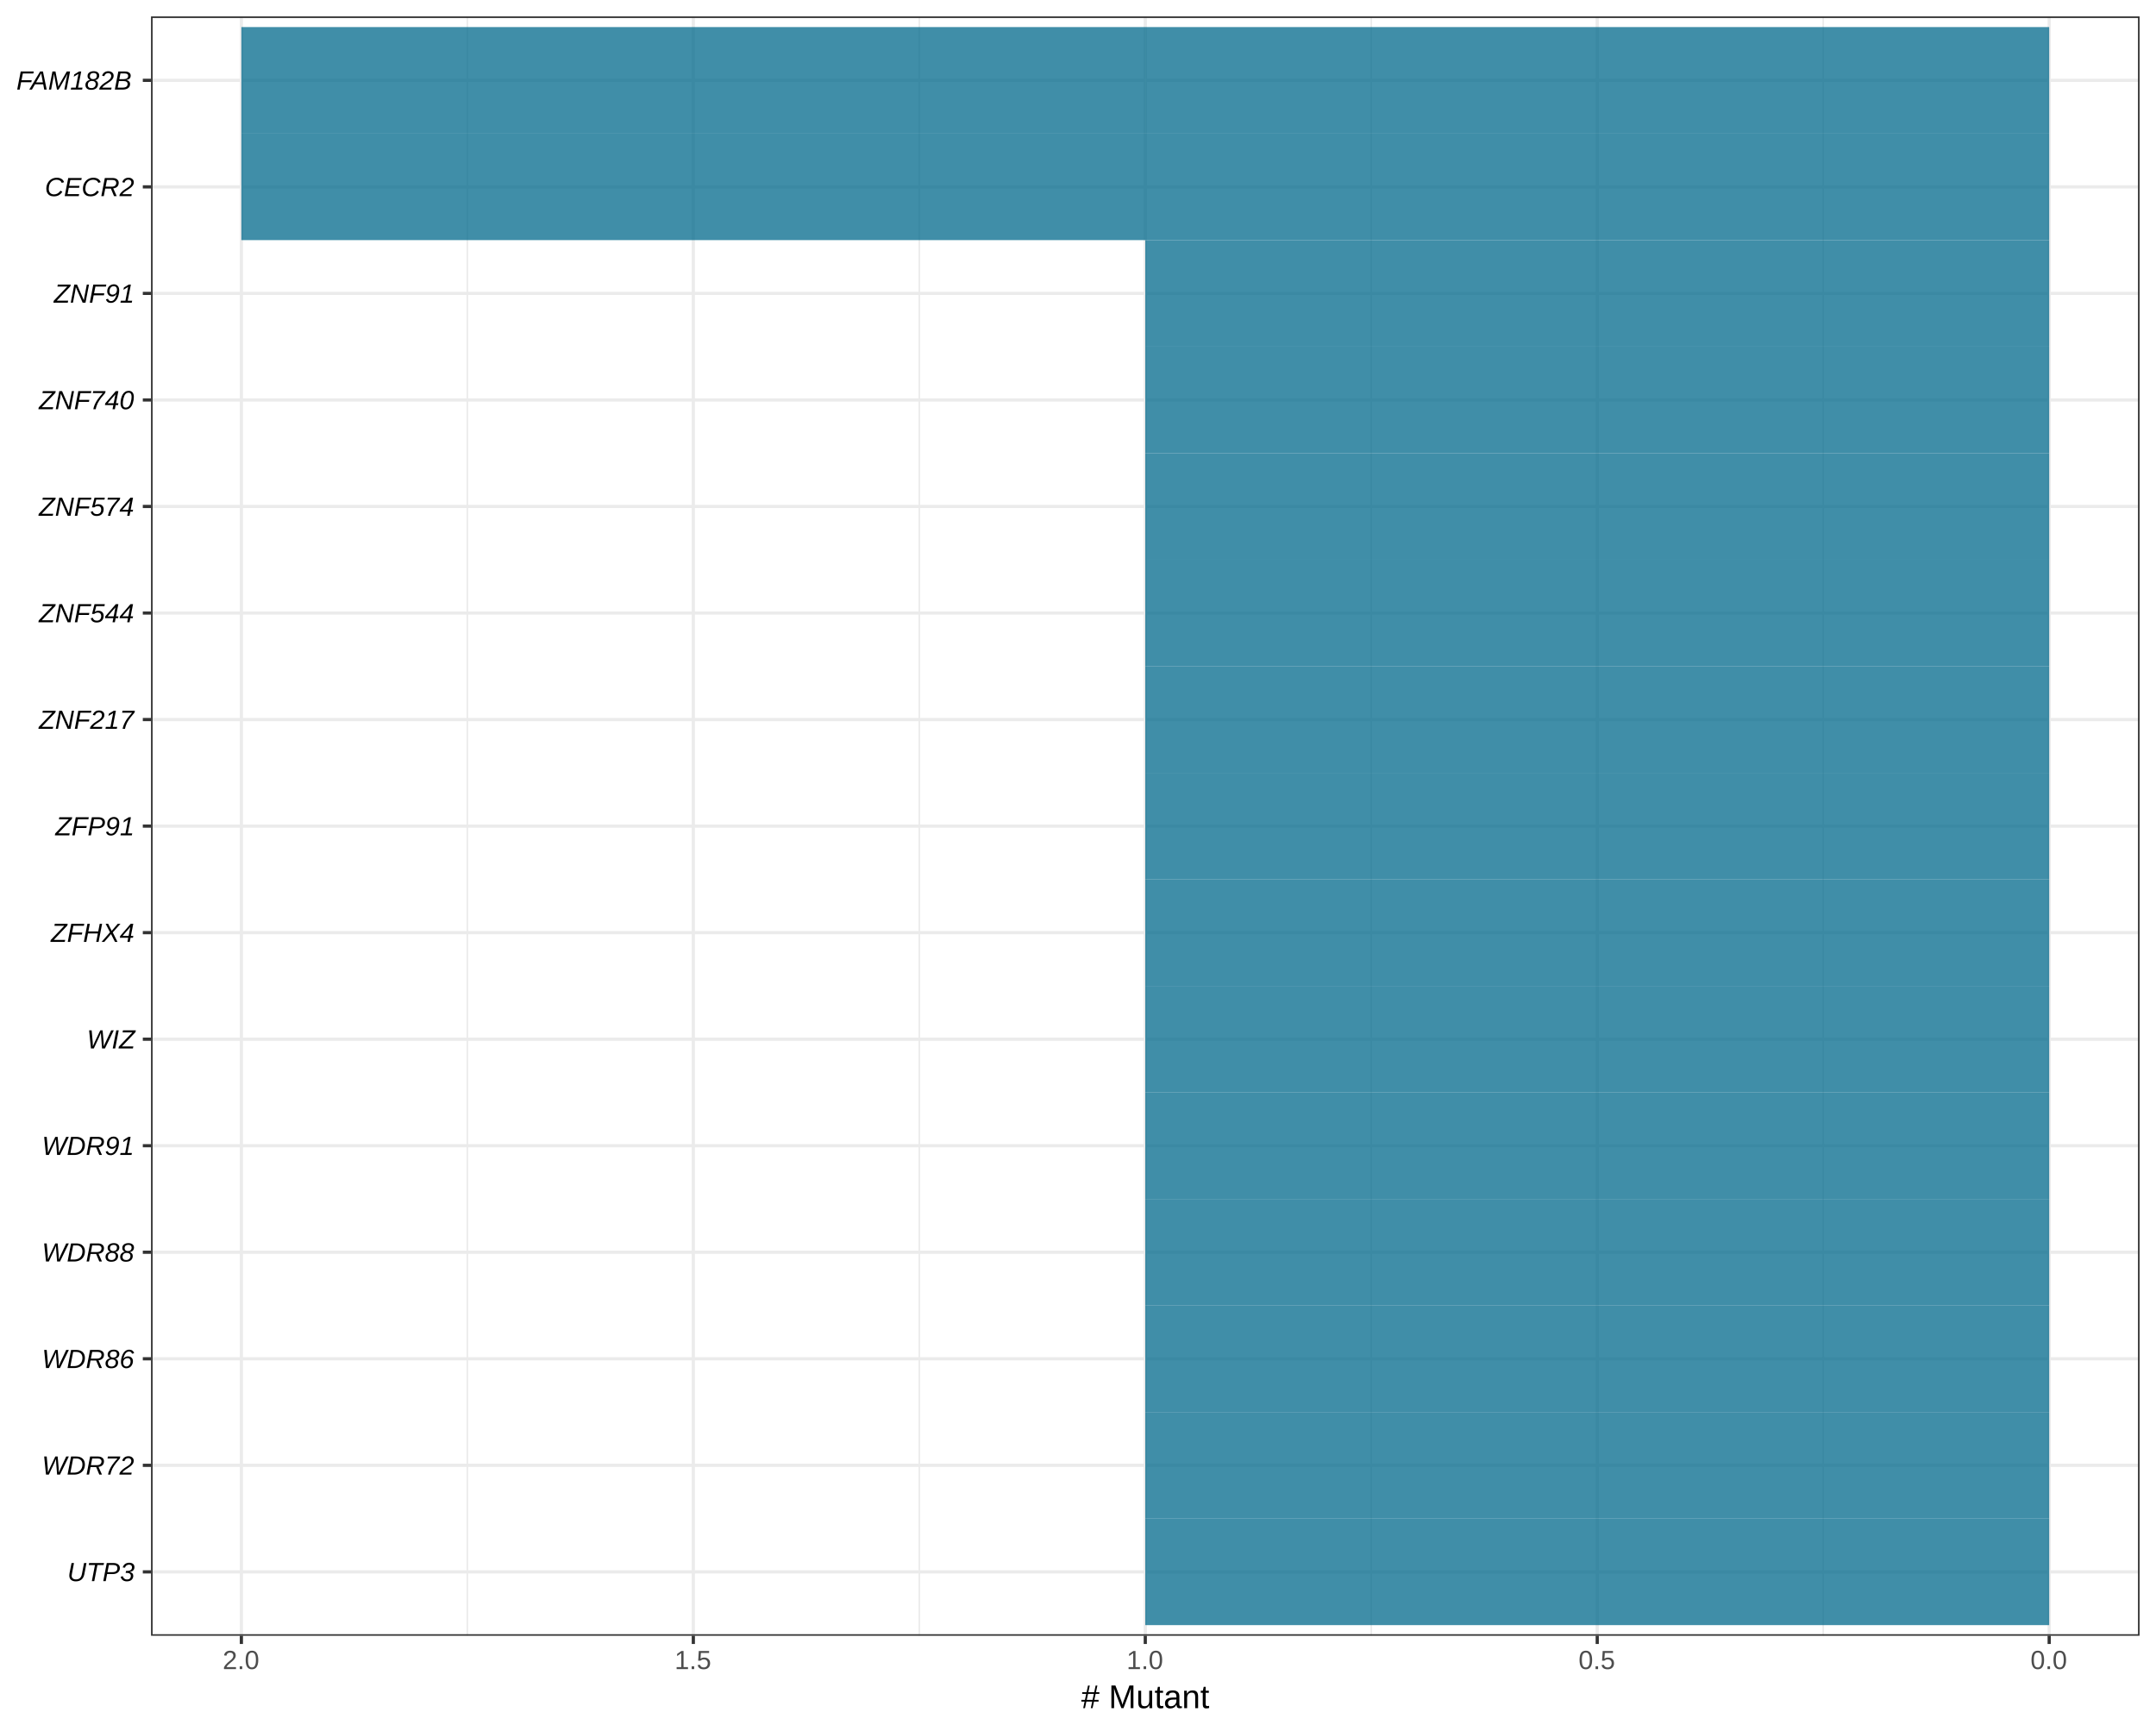
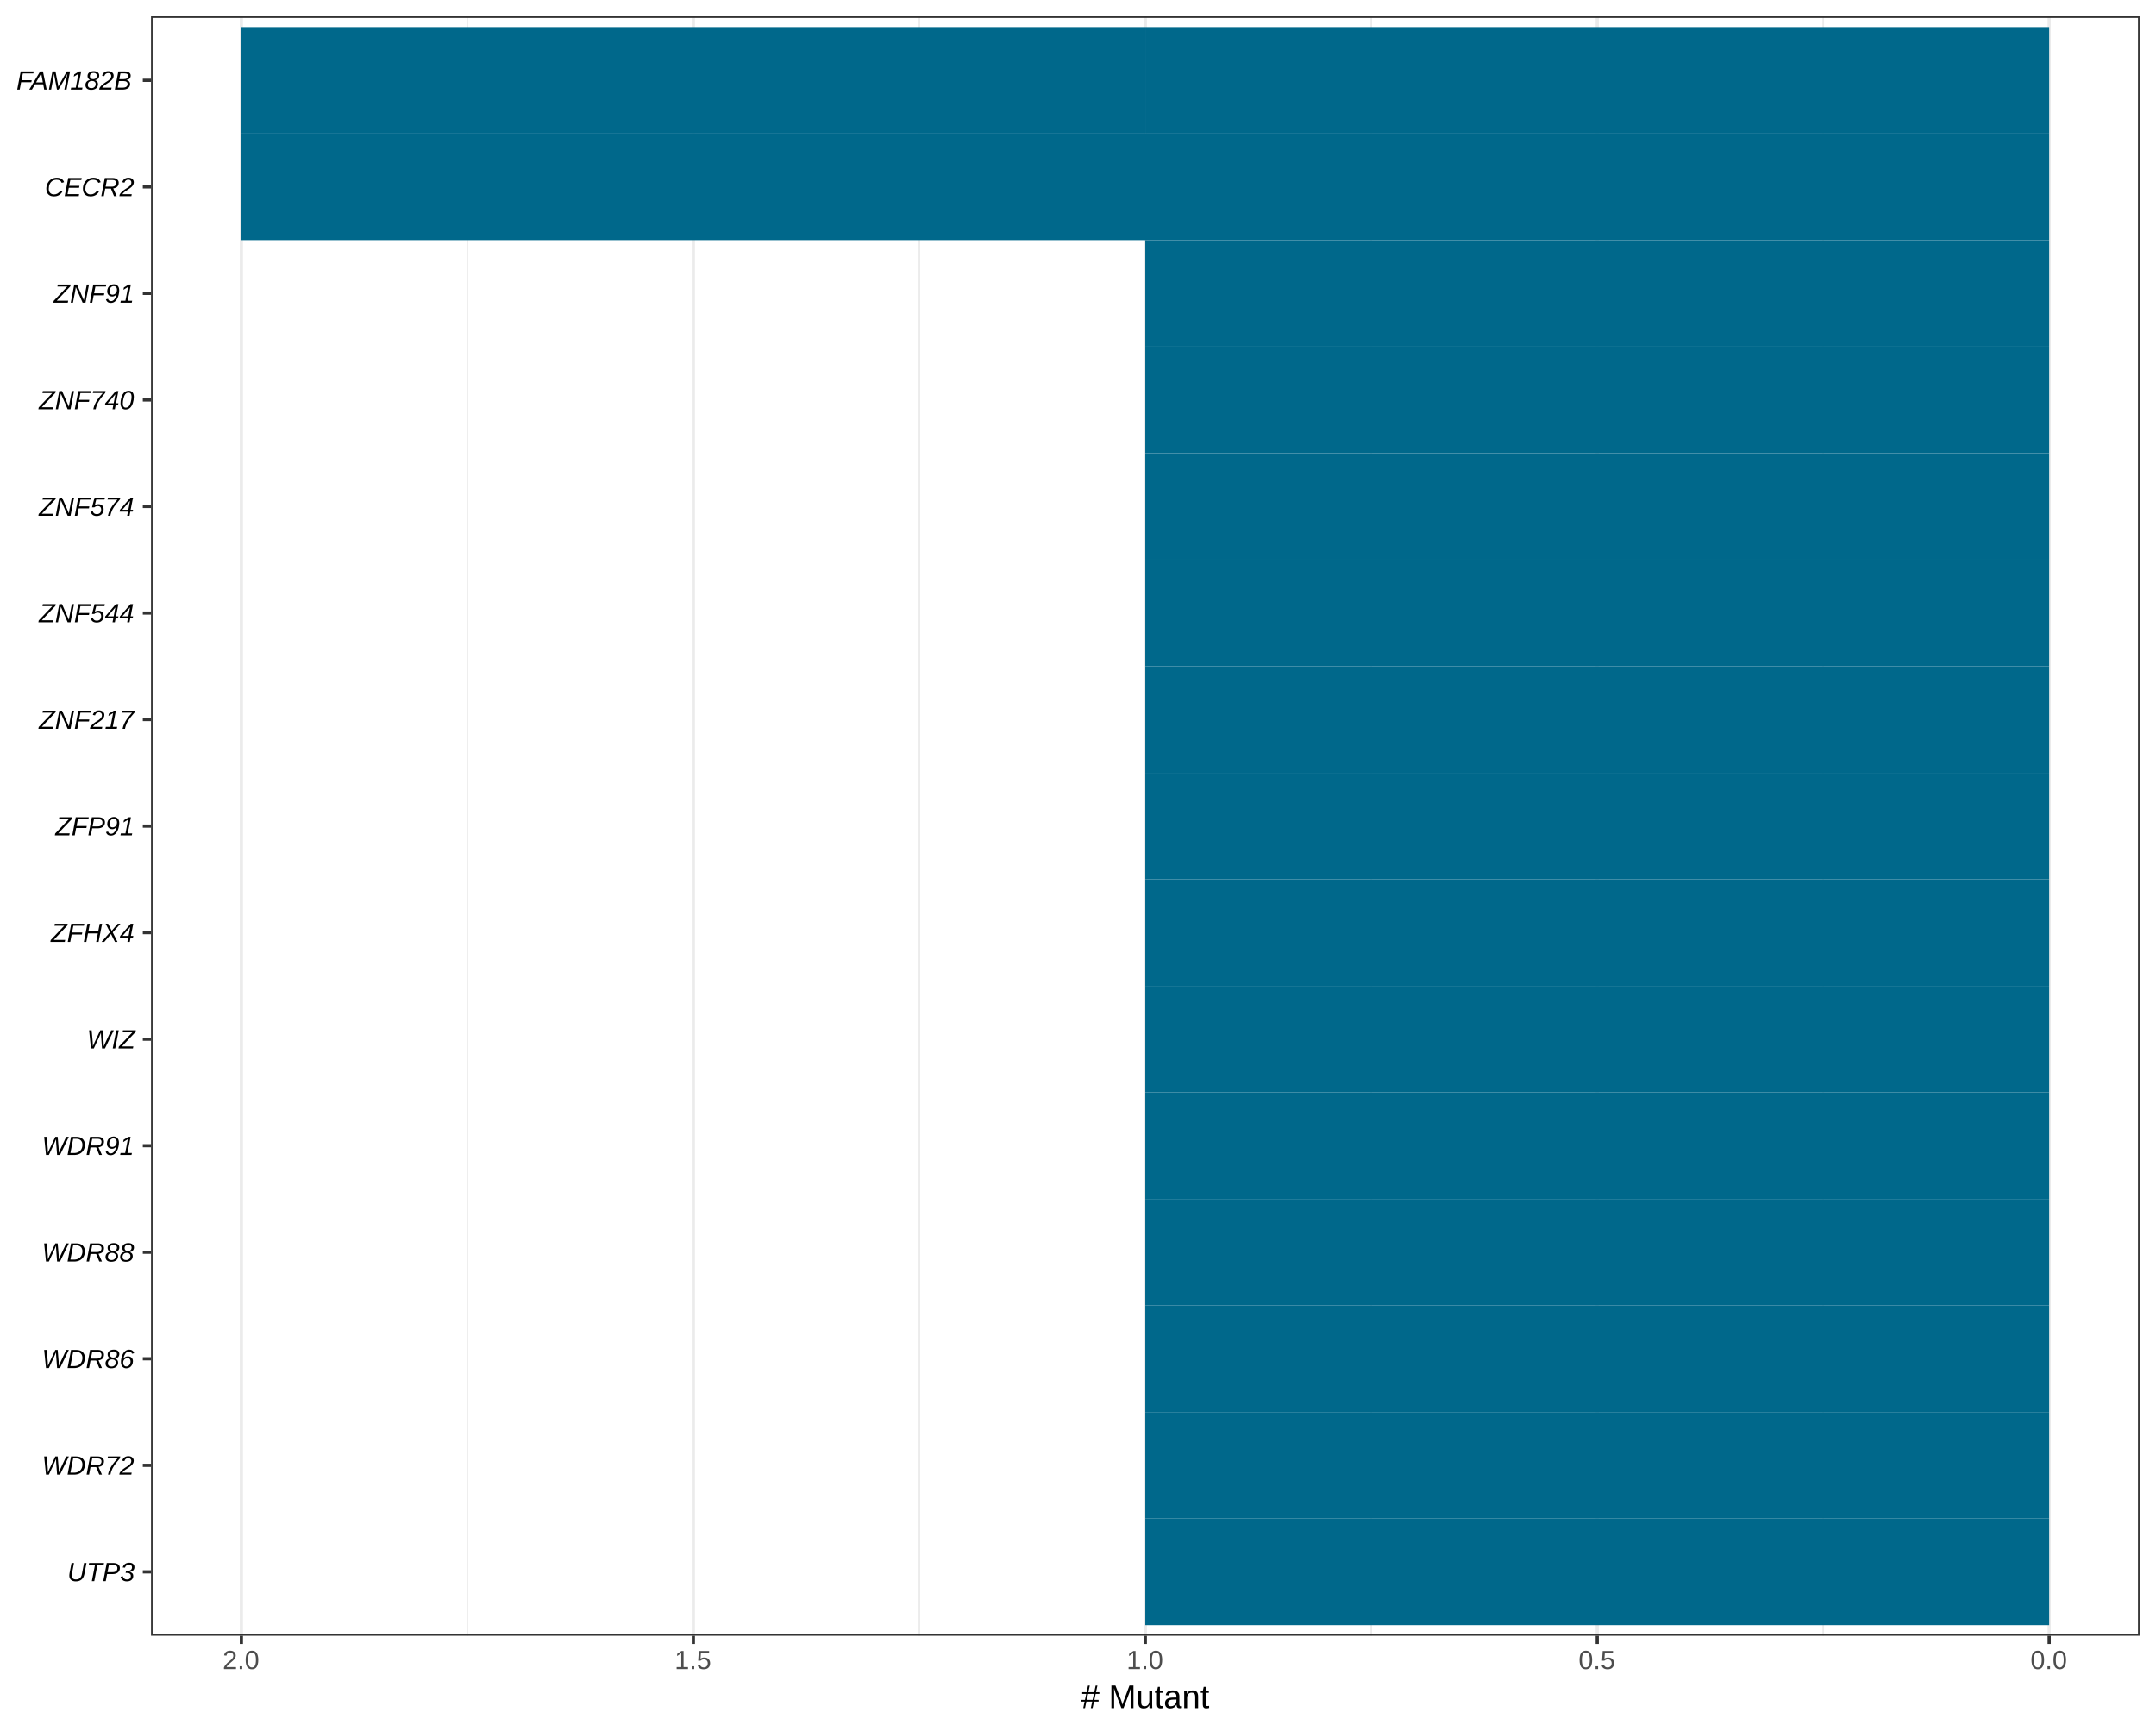
<svg xmlns="http://www.w3.org/2000/svg" viewBox="0 0 720.00 576.00">
  <defs>
    <style type="text/css">
    line, polyline, path, rect, circle {
      fill: none;
      stroke: #000000;
      stroke-linecap: round;
      stroke-linejoin: round;
      stroke-miterlimit: 10.00;
    }
  </style>
  </defs>
  <rect width="100%" height="100%" style="stroke: none; fill: #FFFFFF;" />
  <rect x="0.00" y="0.00" width="720.00" height="576.00" style="stroke-width: 1.07; stroke: #FFFFFF; fill: #FFFFFF;" />
  <defs>
    <clipPath id="cpNTAuNDI3Nnw3MTQuNTIxfDU0Ni4yMTN8NS40Nzk0NQ==">
      <rect x="50.43" y="5.48" width="664.09" height="540.73" />
    </clipPath>
  </defs>
  <rect x="50.43" y="5.48" width="664.09" height="540.73" style="stroke-width: 1.07; stroke: none; fill: #FFFFFF;" clip-path="url(#cpNTAuNDI3Nnw3MTQuNTIxfDU0Ni4yMTN8NS40Nzk0NQ==)" />
  <polyline points="608.87,546.21 608.87,5.48 " style="stroke-width: 0.53; stroke: #EBEBEB; stroke-linecap: butt;" clip-path="url(#cpNTAuNDI3Nnw3MTQuNTIxfDU0Ni4yMTN8NS40Nzk0NQ==)" />
  <polyline points="457.94,546.21 457.94,5.48 " style="stroke-width: 0.53; stroke: #EBEBEB; stroke-linecap: butt;" clip-path="url(#cpNTAuNDI3Nnw3MTQuNTIxfDU0Ni4yMTN8NS40Nzk0NQ==)" />
  <polyline points="307.01,546.21 307.01,5.48 " style="stroke-width: 0.53; stroke: #EBEBEB; stroke-linecap: butt;" clip-path="url(#cpNTAuNDI3Nnw3MTQuNTIxfDU0Ni4yMTN8NS40Nzk0NQ==)" />
  <polyline points="156.08,546.21 156.08,5.48 " style="stroke-width: 0.53; stroke: #EBEBEB; stroke-linecap: butt;" clip-path="url(#cpNTAuNDI3Nnw3MTQuNTIxfDU0Ni4yMTN8NS40Nzk0NQ==)" />
-   <polyline points="50.43,524.87 714.52,524.87 " style="stroke-width: 1.07; stroke: #EBEBEB; stroke-linecap: butt;" clip-path="url(#cpNTAuNDI3Nnw3MTQuNTIxfDU0Ni4yMTN8NS40Nzk0NQ==)" />
-   <polyline points="50.43,489.29 714.52,489.29 " style="stroke-width: 1.07; stroke: #EBEBEB; stroke-linecap: butt;" clip-path="url(#cpNTAuNDI3Nnw3MTQuNTIxfDU0Ni4yMTN8NS40Nzk0NQ==)" />
-   <polyline points="50.43,453.72 714.52,453.72 " style="stroke-width: 1.07; stroke: #EBEBEB; stroke-linecap: butt;" clip-path="url(#cpNTAuNDI3Nnw3MTQuNTIxfDU0Ni4yMTN8NS40Nzk0NQ==)" />
-   <polyline points="50.43,418.14 714.52,418.14 " style="stroke-width: 1.07; stroke: #EBEBEB; stroke-linecap: butt;" clip-path="url(#cpNTAuNDI3Nnw3MTQuNTIxfDU0Ni4yMTN8NS40Nzk0NQ==)" />
-   <polyline points="50.43,382.57 714.52,382.57 " style="stroke-width: 1.07; stroke: #EBEBEB; stroke-linecap: butt;" clip-path="url(#cpNTAuNDI3Nnw3MTQuNTIxfDU0Ni4yMTN8NS40Nzk0NQ==)" />
-   <polyline points="50.43,347.00 714.52,347.00 " style="stroke-width: 1.07; stroke: #EBEBEB; stroke-linecap: butt;" clip-path="url(#cpNTAuNDI3Nnw3MTQuNTIxfDU0Ni4yMTN8NS40Nzk0NQ==)" />
-   <polyline points="50.43,311.42 714.52,311.42 " style="stroke-width: 1.07; stroke: #EBEBEB; stroke-linecap: butt;" clip-path="url(#cpNTAuNDI3Nnw3MTQuNTIxfDU0Ni4yMTN8NS40Nzk0NQ==)" />
-   <polyline points="50.43,275.85 714.52,275.85 " style="stroke-width: 1.07; stroke: #EBEBEB; stroke-linecap: butt;" clip-path="url(#cpNTAuNDI3Nnw3MTQuNTIxfDU0Ni4yMTN8NS40Nzk0NQ==)" />
-   <polyline points="50.43,240.27 714.52,240.27 " style="stroke-width: 1.07; stroke: #EBEBEB; stroke-linecap: butt;" clip-path="url(#cpNTAuNDI3Nnw3MTQuNTIxfDU0Ni4yMTN8NS40Nzk0NQ==)" />
-   <polyline points="50.43,204.70 714.52,204.70 " style="stroke-width: 1.07; stroke: #EBEBEB; stroke-linecap: butt;" clip-path="url(#cpNTAuNDI3Nnw3MTQuNTIxfDU0Ni4yMTN8NS40Nzk0NQ==)" />
-   <polyline points="50.43,169.12 714.52,169.12 " style="stroke-width: 1.07; stroke: #EBEBEB; stroke-linecap: butt;" clip-path="url(#cpNTAuNDI3Nnw3MTQuNTIxfDU0Ni4yMTN8NS40Nzk0NQ==)" />
-   <polyline points="50.43,133.55 714.52,133.55 " style="stroke-width: 1.07; stroke: #EBEBEB; stroke-linecap: butt;" clip-path="url(#cpNTAuNDI3Nnw3MTQuNTIxfDU0Ni4yMTN8NS40Nzk0NQ==)" />
-   <polyline points="50.43,97.97 714.52,97.97 " style="stroke-width: 1.07; stroke: #EBEBEB; stroke-linecap: butt;" clip-path="url(#cpNTAuNDI3Nnw3MTQuNTIxfDU0Ni4yMTN8NS40Nzk0NQ==)" />
-   <polyline points="50.43,62.40 714.52,62.40 " style="stroke-width: 1.07; stroke: #EBEBEB; stroke-linecap: butt;" clip-path="url(#cpNTAuNDI3Nnw3MTQuNTIxfDU0Ni4yMTN8NS40Nzk0NQ==)" />
-   <polyline points="50.43,26.82 714.52,26.82 " style="stroke-width: 1.07; stroke: #EBEBEB; stroke-linecap: butt;" clip-path="url(#cpNTAuNDI3Nnw3MTQuNTIxfDU0Ni4yMTN8NS40Nzk0NQ==)" />
  <polyline points="684.33,546.21 684.33,5.48 " style="stroke-width: 1.07; stroke: #EBEBEB; stroke-linecap: butt;" clip-path="url(#cpNTAuNDI3Nnw3MTQuNTIxfDU0Ni4yMTN8NS40Nzk0NQ==)" />
  <polyline points="533.40,546.21 533.40,5.48 " style="stroke-width: 1.07; stroke: #EBEBEB; stroke-linecap: butt;" clip-path="url(#cpNTAuNDI3Nnw3MTQuNTIxfDU0Ni4yMTN8NS40Nzk0NQ==)" />
  <polyline points="382.47,546.21 382.47,5.48 " style="stroke-width: 1.07; stroke: #EBEBEB; stroke-linecap: butt;" clip-path="url(#cpNTAuNDI3Nnw3MTQuNTIxfDU0Ni4yMTN8NS40Nzk0NQ==)" />
  <polyline points="231.54,546.21 231.54,5.48 " style="stroke-width: 1.07; stroke: #EBEBEB; stroke-linecap: butt;" clip-path="url(#cpNTAuNDI3Nnw3MTQuNTIxfDU0Ni4yMTN8NS40Nzk0NQ==)" />
  <polyline points="80.61,546.21 80.61,5.48 " style="stroke-width: 1.07; stroke: #EBEBEB; stroke-linecap: butt;" clip-path="url(#cpNTAuNDI3Nnw3MTQuNTIxfDU0Ni4yMTN8NS40Nzk0NQ==)" />
-   <rect x="382.47" y="507.08" width="301.86" height="35.57" style="stroke-width: 1.07; stroke: none; stroke-linecap: butt; fill: #00688B; fill-opacity: 0.75;" clip-path="url(#cpNTAuNDI3Nnw3MTQuNTIxfDU0Ni4yMTN8NS40Nzk0NQ==)" />
-   <rect x="382.47" y="471.51" width="301.86" height="35.57" style="stroke-width: 1.07; stroke: none; stroke-linecap: butt; fill: #00688B; fill-opacity: 0.75;" clip-path="url(#cpNTAuNDI3Nnw3MTQuNTIxfDU0Ni4yMTN8NS40Nzk0NQ==)" />
-   <rect x="382.47" y="435.93" width="301.86" height="35.57" style="stroke-width: 1.07; stroke: none; stroke-linecap: butt; fill: #00688B; fill-opacity: 0.75;" clip-path="url(#cpNTAuNDI3Nnw3MTQuNTIxfDU0Ni4yMTN8NS40Nzk0NQ==)" />
-   <rect x="382.47" y="400.36" width="301.86" height="35.57" style="stroke-width: 1.07; stroke: none; stroke-linecap: butt; fill: #00688B; fill-opacity: 0.75;" clip-path="url(#cpNTAuNDI3Nnw3MTQuNTIxfDU0Ni4yMTN8NS40Nzk0NQ==)" />
-   <rect x="382.47" y="364.78" width="301.86" height="35.57" style="stroke-width: 1.07; stroke: none; stroke-linecap: butt; fill: #00688B; fill-opacity: 0.75;" clip-path="url(#cpNTAuNDI3Nnw3MTQuNTIxfDU0Ni4yMTN8NS40Nzk0NQ==)" />
-   <rect x="382.47" y="329.21" width="301.86" height="35.57" style="stroke-width: 1.07; stroke: none; stroke-linecap: butt; fill: #00688B; fill-opacity: 0.75;" clip-path="url(#cpNTAuNDI3Nnw3MTQuNTIxfDU0Ni4yMTN8NS40Nzk0NQ==)" />
-   <rect x="382.47" y="293.63" width="301.86" height="35.57" style="stroke-width: 1.07; stroke: none; stroke-linecap: butt; fill: #00688B; fill-opacity: 0.75;" clip-path="url(#cpNTAuNDI3Nnw3MTQuNTIxfDU0Ni4yMTN8NS40Nzk0NQ==)" />
-   <rect x="382.47" y="258.06" width="301.86" height="35.57" style="stroke-width: 1.07; stroke: none; stroke-linecap: butt; fill: #00688B; fill-opacity: 0.75;" clip-path="url(#cpNTAuNDI3Nnw3MTQuNTIxfDU0Ni4yMTN8NS40Nzk0NQ==)" />
-   <rect x="382.47" y="222.48" width="301.86" height="35.57" style="stroke-width: 1.07; stroke: none; stroke-linecap: butt; fill: #00688B; fill-opacity: 0.75;" clip-path="url(#cpNTAuNDI3Nnw3MTQuNTIxfDU0Ni4yMTN8NS40Nzk0NQ==)" />
-   <rect x="382.47" y="186.91" width="301.86" height="35.57" style="stroke-width: 1.07; stroke: none; stroke-linecap: butt; fill: #00688B; fill-opacity: 0.75;" clip-path="url(#cpNTAuNDI3Nnw3MTQuNTIxfDU0Ni4yMTN8NS40Nzk0NQ==)" />
-   <rect x="382.47" y="151.34" width="301.86" height="35.57" style="stroke-width: 1.07; stroke: none; stroke-linecap: butt; fill: #00688B; fill-opacity: 0.75;" clip-path="url(#cpNTAuNDI3Nnw3MTQuNTIxfDU0Ni4yMTN8NS40Nzk0NQ==)" />
-   <rect x="382.47" y="115.76" width="301.86" height="35.57" style="stroke-width: 1.07; stroke: none; stroke-linecap: butt; fill: #00688B; fill-opacity: 0.75;" clip-path="url(#cpNTAuNDI3Nnw3MTQuNTIxfDU0Ni4yMTN8NS40Nzk0NQ==)" />
-   <rect x="382.47" y="80.19" width="301.86" height="35.57" style="stroke-width: 1.07; stroke: none; stroke-linecap: butt; fill: #00688B; fill-opacity: 0.75;" clip-path="url(#cpNTAuNDI3Nnw3MTQuNTIxfDU0Ni4yMTN8NS40Nzk0NQ==)" />
-   <rect x="80.61" y="44.61" width="603.72" height="35.57" style="stroke-width: 1.07; stroke: none; stroke-linecap: butt; fill: #00688B; fill-opacity: 0.75;" clip-path="url(#cpNTAuNDI3Nnw3MTQuNTIxfDU0Ni4yMTN8NS40Nzk0NQ==)" />
-   <rect x="382.47" y="9.04" width="301.86" height="35.57" style="stroke-width: 1.07; stroke: none; stroke-linecap: butt; fill: #00688B; fill-opacity: 0.75;" clip-path="url(#cpNTAuNDI3Nnw3MTQuNTIxfDU0Ni4yMTN8NS40Nzk0NQ==)" />
-   <rect x="80.61" y="9.04" width="301.86" height="35.57" style="stroke-width: 1.07; stroke: none; stroke-linecap: butt; fill: #00688B; fill-opacity: 0.75;" clip-path="url(#cpNTAuNDI3Nnw3MTQuNTIxfDU0Ni4yMTN8NS40Nzk0NQ==)" />
+   <rect x="382.47" y="507.08" width="301.86" height="35.57" style="stroke-width: 1.07; stroke: none; stroke-linecap: butt; fill: #00688B;" clip-path="url(#cpNTAuNDI3Nnw3MTQuNTIxfDU0Ni4yMTN8NS40Nzk0NQ==)" />
+   <rect x="382.47" y="471.51" width="301.86" height="35.57" style="stroke-width: 1.07; stroke: none; stroke-linecap: butt; fill: #00688B;" clip-path="url(#cpNTAuNDI3Nnw3MTQuNTIxfDU0Ni4yMTN8NS40Nzk0NQ==)" />
+   <rect x="382.47" y="435.93" width="301.86" height="35.57" style="stroke-width: 1.07; stroke: none; stroke-linecap: butt; fill: #00688B;" clip-path="url(#cpNTAuNDI3Nnw3MTQuNTIxfDU0Ni4yMTN8NS40Nzk0NQ==)" />
+   <rect x="382.47" y="400.36" width="301.86" height="35.57" style="stroke-width: 1.07; stroke: none; stroke-linecap: butt; fill: #00688B;" clip-path="url(#cpNTAuNDI3Nnw3MTQuNTIxfDU0Ni4yMTN8NS40Nzk0NQ==)" />
+   <rect x="382.47" y="364.78" width="301.86" height="35.57" style="stroke-width: 1.07; stroke: none; stroke-linecap: butt; fill: #00688B;" clip-path="url(#cpNTAuNDI3Nnw3MTQuNTIxfDU0Ni4yMTN8NS40Nzk0NQ==)" />
+   <rect x="382.47" y="329.21" width="301.86" height="35.57" style="stroke-width: 1.07; stroke: none; stroke-linecap: butt; fill: #00688B;" clip-path="url(#cpNTAuNDI3Nnw3MTQuNTIxfDU0Ni4yMTN8NS40Nzk0NQ==)" />
+   <rect x="382.47" y="293.63" width="301.86" height="35.57" style="stroke-width: 1.07; stroke: none; stroke-linecap: butt; fill: #00688B;" clip-path="url(#cpNTAuNDI3Nnw3MTQuNTIxfDU0Ni4yMTN8NS40Nzk0NQ==)" />
+   <rect x="382.47" y="258.06" width="301.86" height="35.57" style="stroke-width: 1.07; stroke: none; stroke-linecap: butt; fill: #00688B;" clip-path="url(#cpNTAuNDI3Nnw3MTQuNTIxfDU0Ni4yMTN8NS40Nzk0NQ==)" />
+   <rect x="382.47" y="222.48" width="301.86" height="35.57" style="stroke-width: 1.07; stroke: none; stroke-linecap: butt; fill: #00688B;" clip-path="url(#cpNTAuNDI3Nnw3MTQuNTIxfDU0Ni4yMTN8NS40Nzk0NQ==)" />
+   <rect x="382.47" y="186.91" width="301.86" height="35.57" style="stroke-width: 1.07; stroke: none; stroke-linecap: butt; fill: #00688B;" clip-path="url(#cpNTAuNDI3Nnw3MTQuNTIxfDU0Ni4yMTN8NS40Nzk0NQ==)" />
+   <rect x="382.47" y="151.34" width="301.86" height="35.57" style="stroke-width: 1.07; stroke: none; stroke-linecap: butt; fill: #00688B;" clip-path="url(#cpNTAuNDI3Nnw3MTQuNTIxfDU0Ni4yMTN8NS40Nzk0NQ==)" />
+   <rect x="382.47" y="115.76" width="301.86" height="35.57" style="stroke-width: 1.07; stroke: none; stroke-linecap: butt; fill: #00688B;" clip-path="url(#cpNTAuNDI3Nnw3MTQuNTIxfDU0Ni4yMTN8NS40Nzk0NQ==)" />
+   <rect x="382.47" y="80.19" width="301.86" height="35.57" style="stroke-width: 1.07; stroke: none; stroke-linecap: butt; fill: #00688B;" clip-path="url(#cpNTAuNDI3Nnw3MTQuNTIxfDU0Ni4yMTN8NS40Nzk0NQ==)" />
+   <rect x="80.61" y="44.61" width="603.72" height="35.57" style="stroke-width: 1.07; stroke: none; stroke-linecap: butt; fill: #00688B;" clip-path="url(#cpNTAuNDI3Nnw3MTQuNTIxfDU0Ni4yMTN8NS40Nzk0NQ==)" />
+   <rect x="382.47" y="9.04" width="301.86" height="35.57" style="stroke-width: 1.07; stroke: none; stroke-linecap: butt; fill: #00688B;" clip-path="url(#cpNTAuNDI3Nnw3MTQuNTIxfDU0Ni4yMTN8NS40Nzk0NQ==)" />
+   <rect x="80.61" y="9.04" width="301.86" height="35.57" style="stroke-width: 1.07; stroke: none; stroke-linecap: butt; fill: #00688B;" clip-path="url(#cpNTAuNDI3Nnw3MTQuNTIxfDU0Ni4yMTN8NS40Nzk0NQ==)" />
  <rect x="50.43" y="5.48" width="664.09" height="540.73" style="stroke-width: 1.07; stroke: #333333;" clip-path="url(#cpNTAuNDI3Nnw3MTQuNTIxfDU0Ni4yMTN8NS40Nzk0NQ==)" />
  <defs>
    <clipPath id="cpMHw3MjB8NTc2fDA=">
      <rect x="0.00" y="0.00" width="720.00" height="576.00" />
    </clipPath>
  </defs>
  <g clip-path="url(#cpMHw3MjB8NTc2fDA=)">
    <text x="22.49" y="527.96" style="font-size: 8.80px; font-style: italic; font-family: Liberation Sans;" textLength="23.01px" lengthAdjust="spacingAndGlyphs">UTP3</text>
  </g>
  <g clip-path="url(#cpMHw3MjB8NTc2fDA=)">
    <text x="13.99" y="492.39" style="font-size: 8.80px; font-style: italic; font-family: Liberation Sans;" textLength="31.50px" lengthAdjust="spacingAndGlyphs">WDR72</text>
  </g>
  <g clip-path="url(#cpMHw3MjB8NTc2fDA=)">
    <text x="13.99" y="456.81" style="font-size: 8.80px; font-style: italic; font-family: Liberation Sans;" textLength="31.50px" lengthAdjust="spacingAndGlyphs">WDR86</text>
  </g>
  <g clip-path="url(#cpMHw3MjB8NTc2fDA=)">
    <text x="13.99" y="421.24" style="font-size: 8.80px; font-style: italic; font-family: Liberation Sans;" textLength="31.50px" lengthAdjust="spacingAndGlyphs">WDR88</text>
  </g>
  <g clip-path="url(#cpMHw3MjB8NTc2fDA=)">
    <text x="13.99" y="385.66" style="font-size: 8.80px; font-style: italic; font-family: Liberation Sans;" textLength="31.50px" lengthAdjust="spacingAndGlyphs">WDR91</text>
  </g>
  <g clip-path="url(#cpMHw3MjB8NTc2fDA=)">
    <text x="29.00" y="350.09" style="font-size: 8.80px; font-style: italic; font-family: Liberation Sans;" textLength="16.49px" lengthAdjust="spacingAndGlyphs">WIZ</text>
  </g>
  <g clip-path="url(#cpMHw3MjB8NTc2fDA=)">
    <text x="16.99" y="314.51" style="font-size: 8.80px; font-style: italic; font-family: Liberation Sans;" textLength="28.50px" lengthAdjust="spacingAndGlyphs">ZFHX4</text>
  </g>
  <g clip-path="url(#cpMHw3MjB8NTc2fDA=)">
    <text x="18.49" y="278.94" style="font-size: 8.80px; font-style: italic; font-family: Liberation Sans;" textLength="27.01px" lengthAdjust="spacingAndGlyphs">ZFP91</text>
  </g>
  <g clip-path="url(#cpMHw3MjB8NTc2fDA=)">
    <text x="12.99" y="243.37" style="font-size: 8.80px; font-style: italic; font-family: Liberation Sans;" textLength="32.51px" lengthAdjust="spacingAndGlyphs">ZNF217</text>
  </g>
  <g clip-path="url(#cpMHw3MjB8NTc2fDA=)">
    <text x="12.99" y="207.79" style="font-size: 8.80px; font-style: italic; font-family: Liberation Sans;" textLength="32.51px" lengthAdjust="spacingAndGlyphs">ZNF544</text>
  </g>
  <g clip-path="url(#cpMHw3MjB8NTc2fDA=)">
    <text x="12.99" y="172.22" style="font-size: 8.80px; font-style: italic; font-family: Liberation Sans;" textLength="32.51px" lengthAdjust="spacingAndGlyphs">ZNF574</text>
  </g>
  <g clip-path="url(#cpMHw3MjB8NTc2fDA=)">
    <text x="12.99" y="136.64" style="font-size: 8.80px; font-style: italic; font-family: Liberation Sans;" textLength="32.51px" lengthAdjust="spacingAndGlyphs">ZNF740</text>
  </g>
  <g clip-path="url(#cpMHw3MjB8NTc2fDA=)">
    <text x="17.99" y="101.07" style="font-size: 8.80px; font-style: italic; font-family: Liberation Sans;" textLength="27.51px" lengthAdjust="spacingAndGlyphs">ZNF91</text>
  </g>
  <g clip-path="url(#cpMHw3MjB8NTc2fDA=)">
    <text x="14.99" y="65.49" style="font-size: 8.80px; font-style: italic; font-family: Liberation Sans;" textLength="30.51px" lengthAdjust="spacingAndGlyphs">CECR2</text>
  </g>
  <g clip-path="url(#cpMHw3MjB8NTc2fDA=)">
    <text x="5.48" y="29.92" style="font-size: 8.80px; font-style: italic; font-family: Liberation Sans;" textLength="40.02px" lengthAdjust="spacingAndGlyphs">FAM182B</text>
  </g>
  <polyline points="47.69,524.87 50.43,524.87 " style="stroke-width: 1.07; stroke: #333333; stroke-linecap: butt;" clip-path="url(#cpMHw3MjB8NTc2fDA=)" />
  <polyline points="47.69,489.29 50.43,489.29 " style="stroke-width: 1.07; stroke: #333333; stroke-linecap: butt;" clip-path="url(#cpMHw3MjB8NTc2fDA=)" />
  <polyline points="47.69,453.72 50.43,453.72 " style="stroke-width: 1.07; stroke: #333333; stroke-linecap: butt;" clip-path="url(#cpMHw3MjB8NTc2fDA=)" />
  <polyline points="47.69,418.14 50.43,418.14 " style="stroke-width: 1.07; stroke: #333333; stroke-linecap: butt;" clip-path="url(#cpMHw3MjB8NTc2fDA=)" />
  <polyline points="47.69,382.57 50.43,382.57 " style="stroke-width: 1.07; stroke: #333333; stroke-linecap: butt;" clip-path="url(#cpMHw3MjB8NTc2fDA=)" />
  <polyline points="47.69,347.00 50.43,347.00 " style="stroke-width: 1.07; stroke: #333333; stroke-linecap: butt;" clip-path="url(#cpMHw3MjB8NTc2fDA=)" />
  <polyline points="47.69,311.42 50.43,311.42 " style="stroke-width: 1.07; stroke: #333333; stroke-linecap: butt;" clip-path="url(#cpMHw3MjB8NTc2fDA=)" />
  <polyline points="47.69,275.85 50.43,275.85 " style="stroke-width: 1.07; stroke: #333333; stroke-linecap: butt;" clip-path="url(#cpMHw3MjB8NTc2fDA=)" />
  <polyline points="47.69,240.27 50.43,240.27 " style="stroke-width: 1.07; stroke: #333333; stroke-linecap: butt;" clip-path="url(#cpMHw3MjB8NTc2fDA=)" />
  <polyline points="47.69,204.70 50.43,204.70 " style="stroke-width: 1.07; stroke: #333333; stroke-linecap: butt;" clip-path="url(#cpMHw3MjB8NTc2fDA=)" />
  <polyline points="47.69,169.12 50.43,169.12 " style="stroke-width: 1.07; stroke: #333333; stroke-linecap: butt;" clip-path="url(#cpMHw3MjB8NTc2fDA=)" />
  <polyline points="47.69,133.55 50.43,133.55 " style="stroke-width: 1.07; stroke: #333333; stroke-linecap: butt;" clip-path="url(#cpMHw3MjB8NTc2fDA=)" />
  <polyline points="47.69,97.97 50.43,97.97 " style="stroke-width: 1.07; stroke: #333333; stroke-linecap: butt;" clip-path="url(#cpMHw3MjB8NTc2fDA=)" />
  <polyline points="47.69,62.40 50.43,62.40 " style="stroke-width: 1.07; stroke: #333333; stroke-linecap: butt;" clip-path="url(#cpMHw3MjB8NTc2fDA=)" />
  <polyline points="47.69,26.82 50.43,26.82 " style="stroke-width: 1.07; stroke: #333333; stroke-linecap: butt;" clip-path="url(#cpMHw3MjB8NTc2fDA=)" />
  <polyline points="684.33,548.95 684.33,546.21 " style="stroke-width: 1.07; stroke: #333333; stroke-linecap: butt;" clip-path="url(#cpMHw3MjB8NTc2fDA=)" />
  <polyline points="533.40,548.95 533.40,546.21 " style="stroke-width: 1.07; stroke: #333333; stroke-linecap: butt;" clip-path="url(#cpMHw3MjB8NTc2fDA=)" />
  <polyline points="382.47,548.95 382.47,546.21 " style="stroke-width: 1.07; stroke: #333333; stroke-linecap: butt;" clip-path="url(#cpMHw3MjB8NTc2fDA=)" />
  <polyline points="231.54,548.95 231.54,546.21 " style="stroke-width: 1.07; stroke: #333333; stroke-linecap: butt;" clip-path="url(#cpMHw3MjB8NTc2fDA=)" />
  <polyline points="80.61,548.95 80.61,546.21 " style="stroke-width: 1.07; stroke: #333333; stroke-linecap: butt;" clip-path="url(#cpMHw3MjB8NTc2fDA=)" />
  <g clip-path="url(#cpMHw3MjB8NTc2fDA=)">
    <text x="678.08" y="557.33" style="font-size: 8.80px; fill: #4D4D4D; font-family: Liberation Sans;" textLength="12.51px" lengthAdjust="spacingAndGlyphs">0.0</text>
  </g>
  <g clip-path="url(#cpMHw3MjB8NTc2fDA=)">
    <text x="527.15" y="557.33" style="font-size: 8.80px; fill: #4D4D4D; font-family: Liberation Sans;" textLength="12.51px" lengthAdjust="spacingAndGlyphs">0.5</text>
  </g>
  <g clip-path="url(#cpMHw3MjB8NTc2fDA=)">
    <text x="376.22" y="557.33" style="font-size: 8.80px; fill: #4D4D4D; font-family: Liberation Sans;" textLength="12.51px" lengthAdjust="spacingAndGlyphs">1.0</text>
  </g>
  <g clip-path="url(#cpMHw3MjB8NTc2fDA=)">
    <text x="225.29" y="557.33" style="font-size: 8.80px; fill: #4D4D4D; font-family: Liberation Sans;" textLength="12.51px" lengthAdjust="spacingAndGlyphs">1.5</text>
  </g>
  <g clip-path="url(#cpMHw3MjB8NTc2fDA=)">
    <text x="74.36" y="557.33" style="font-size: 8.80px; fill: #4D4D4D; font-family: Liberation Sans;" textLength="12.51px" lengthAdjust="spacingAndGlyphs">2.0</text>
  </g>
  <g clip-path="url(#cpMHw3MjB8NTc2fDA=)">
    <text x="361.07" y="570.37" style="font-size: 11.00px; font-family: Liberation Sans;" textLength="42.80px" lengthAdjust="spacingAndGlyphs"># Mutant</text>
  </g>
</svg>
